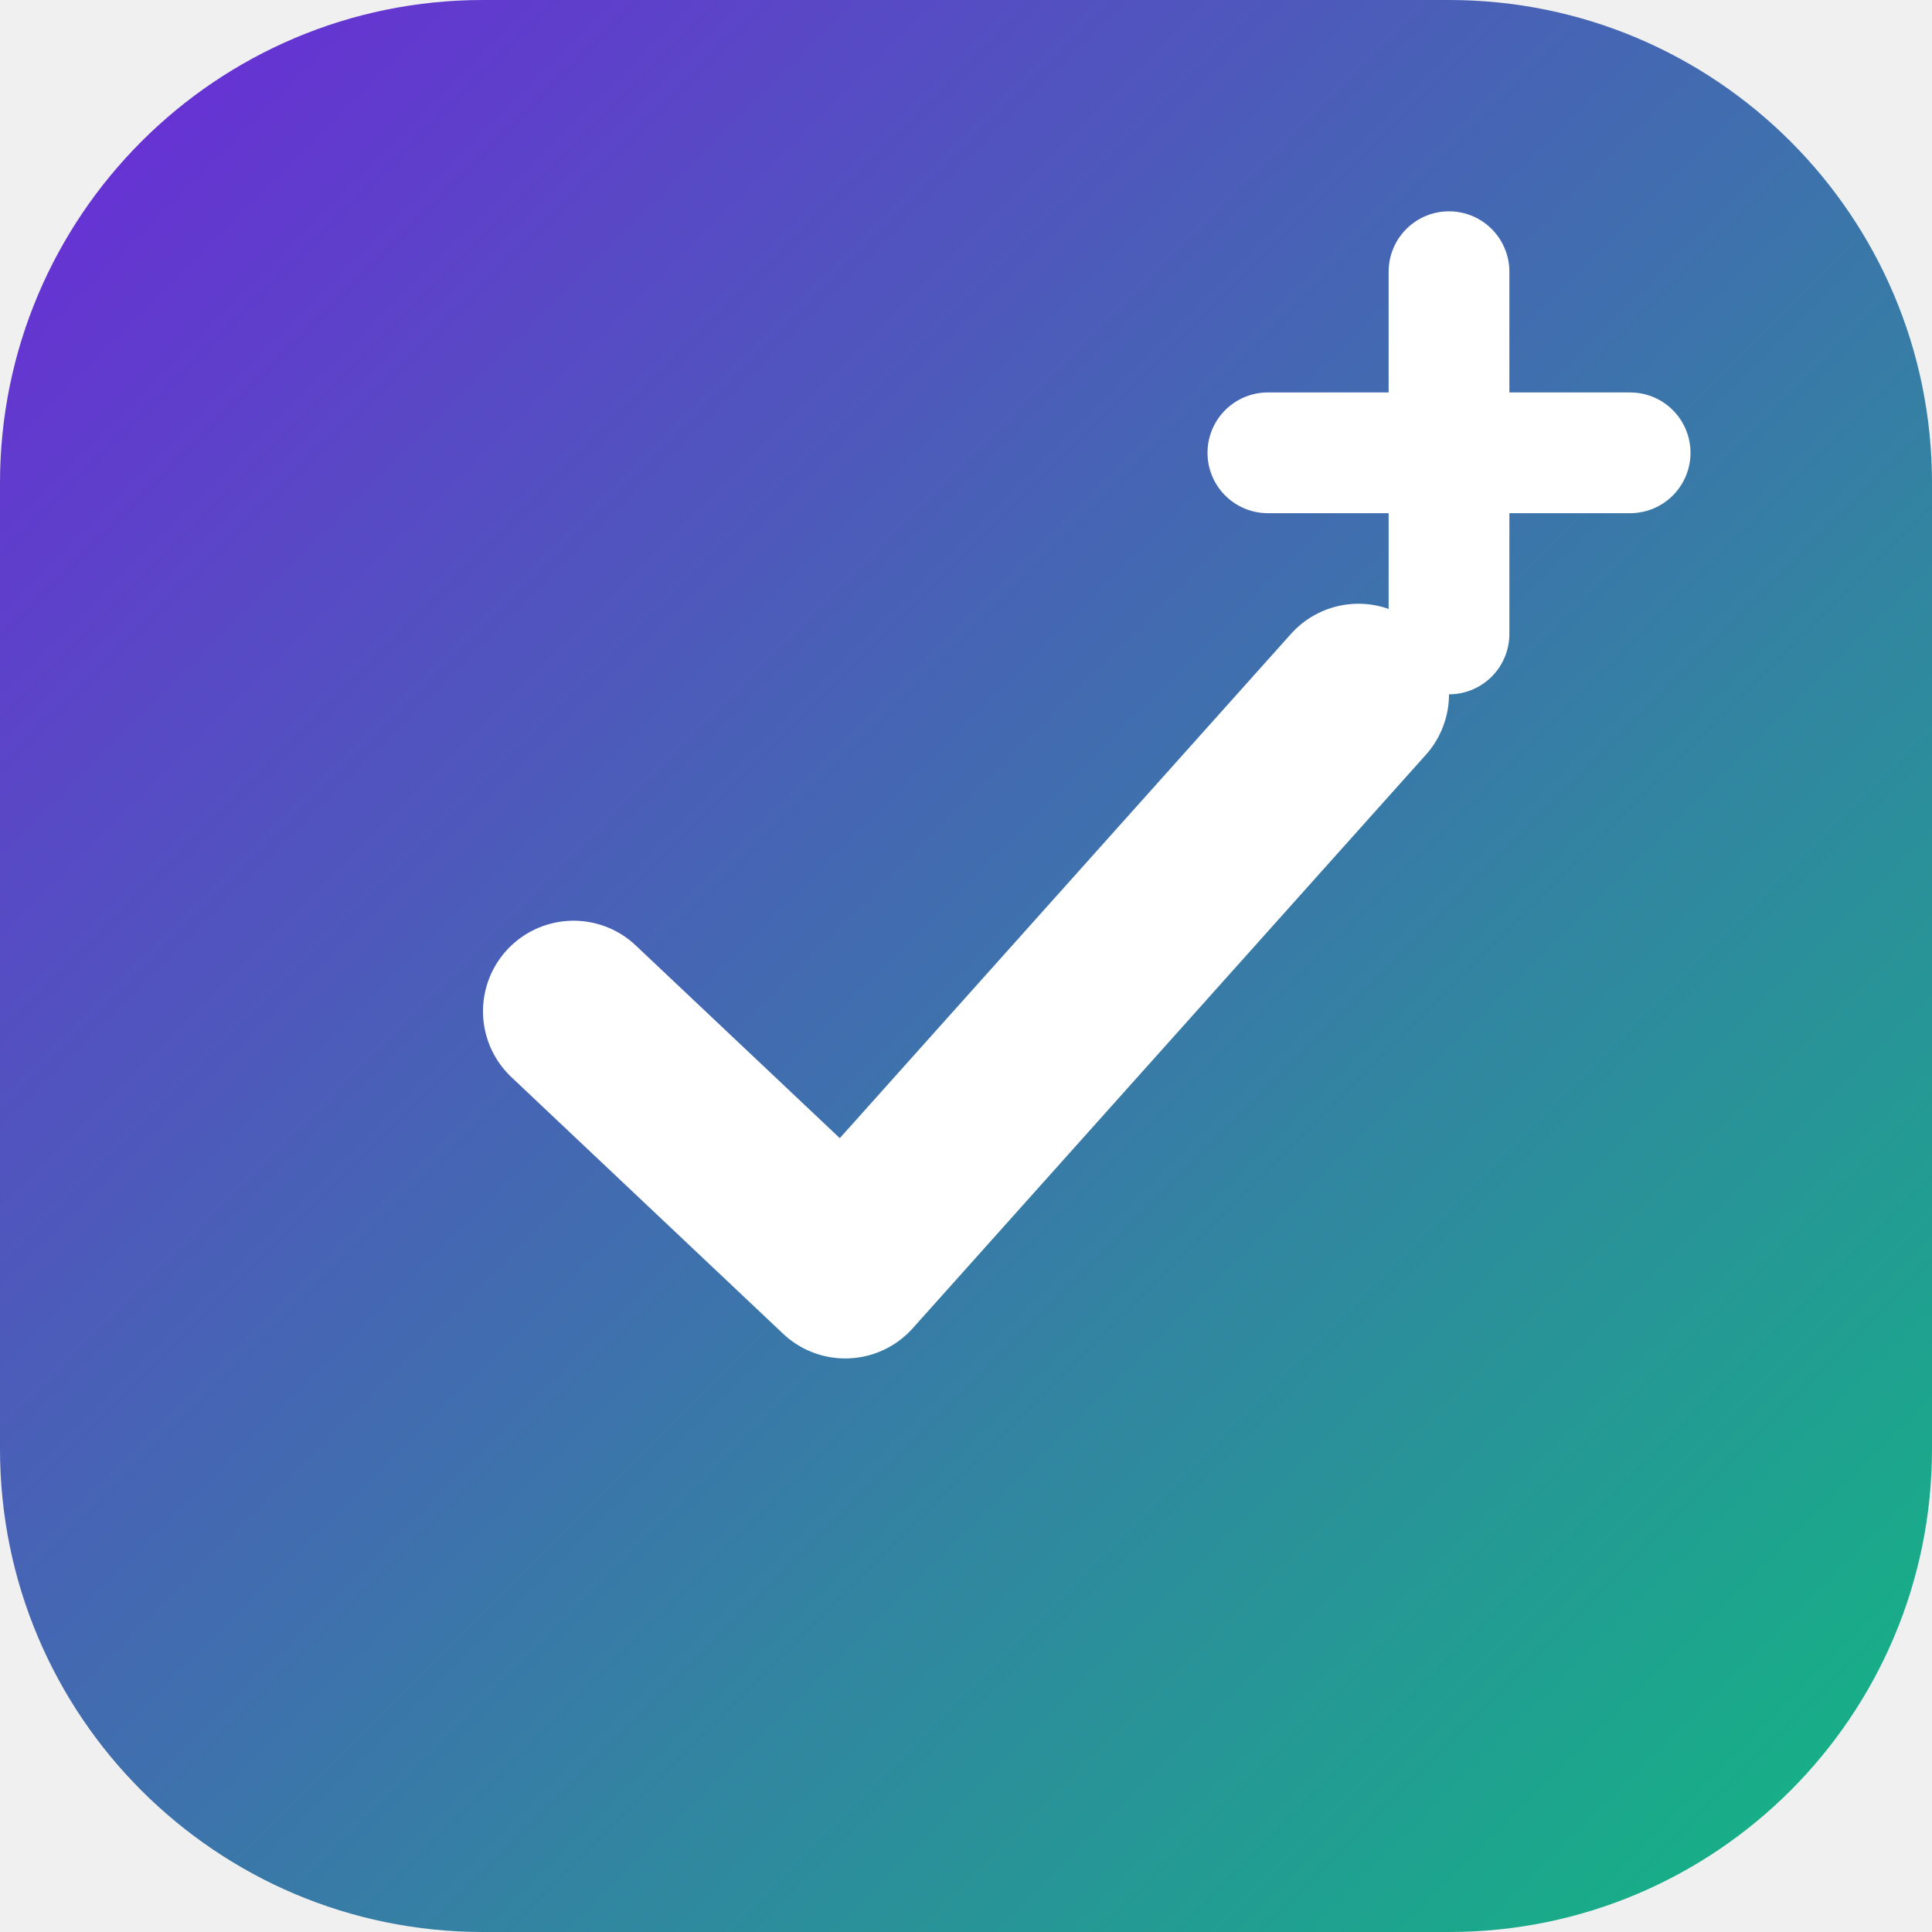
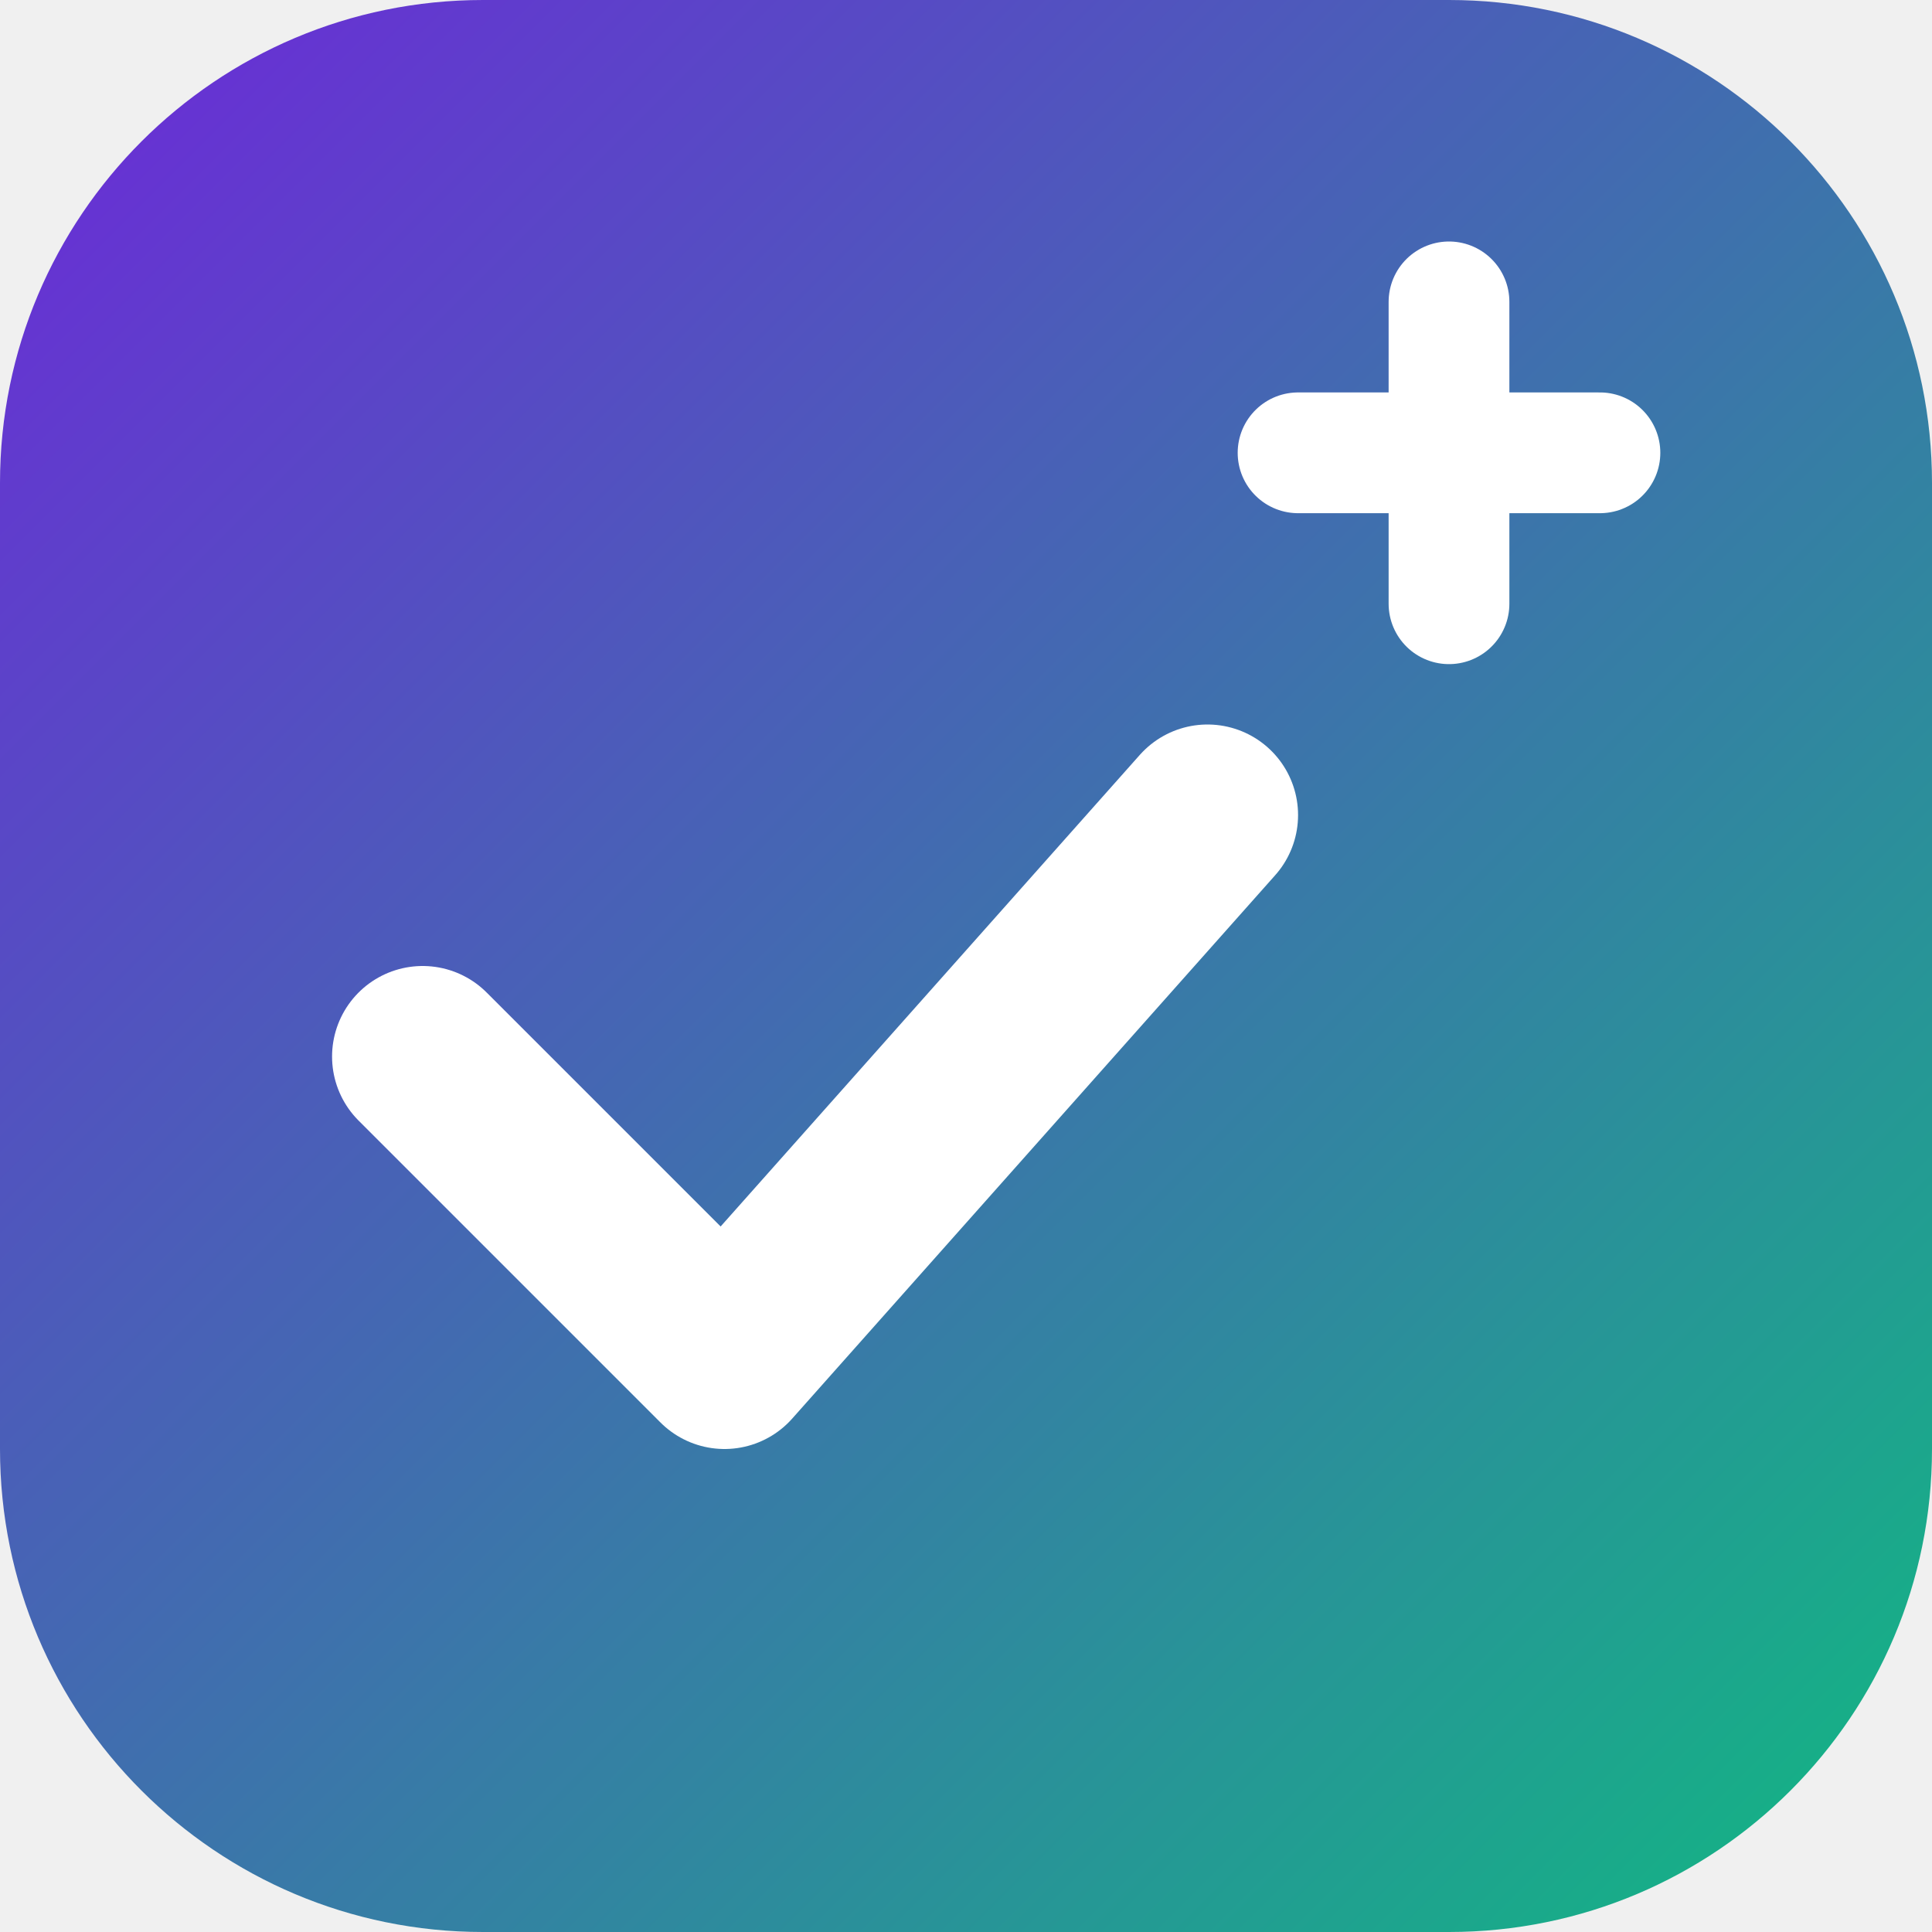
<svg xmlns="http://www.w3.org/2000/svg" viewBox="0 0 64 64" role="img" aria-label="Assina+">
  <defs>
    <linearGradient id="g" x1="0" y1="0" x2="1" y2="1">
      <stop offset="0" stop-color="#6D28D9" />
      <stop offset="1" stop-color="#10B981" />
    </linearGradient>
  </defs>
  <rect width="64" height="64" rx="16" fill="url(#g)" />
-   <path d="M19 33.5 L28 42 L45 23" fill="none" stroke="#fff" stroke-width="6" stroke-linecap="round" stroke-linejoin="round" />
-   <path d="M48 9 v12 M42 15 h12" stroke="#fff" stroke-width="4" stroke-linecap="round" />
+   <path d="M14 35 L24 45 L40 27" fill="none" stroke="#fff" stroke-width="6" stroke-linecap="round" stroke-linejoin="round" />
+   <path d="M48 10 v10 M43 15 h10" stroke="#fff" stroke-width="4" stroke-linecap="round" />
</svg>
